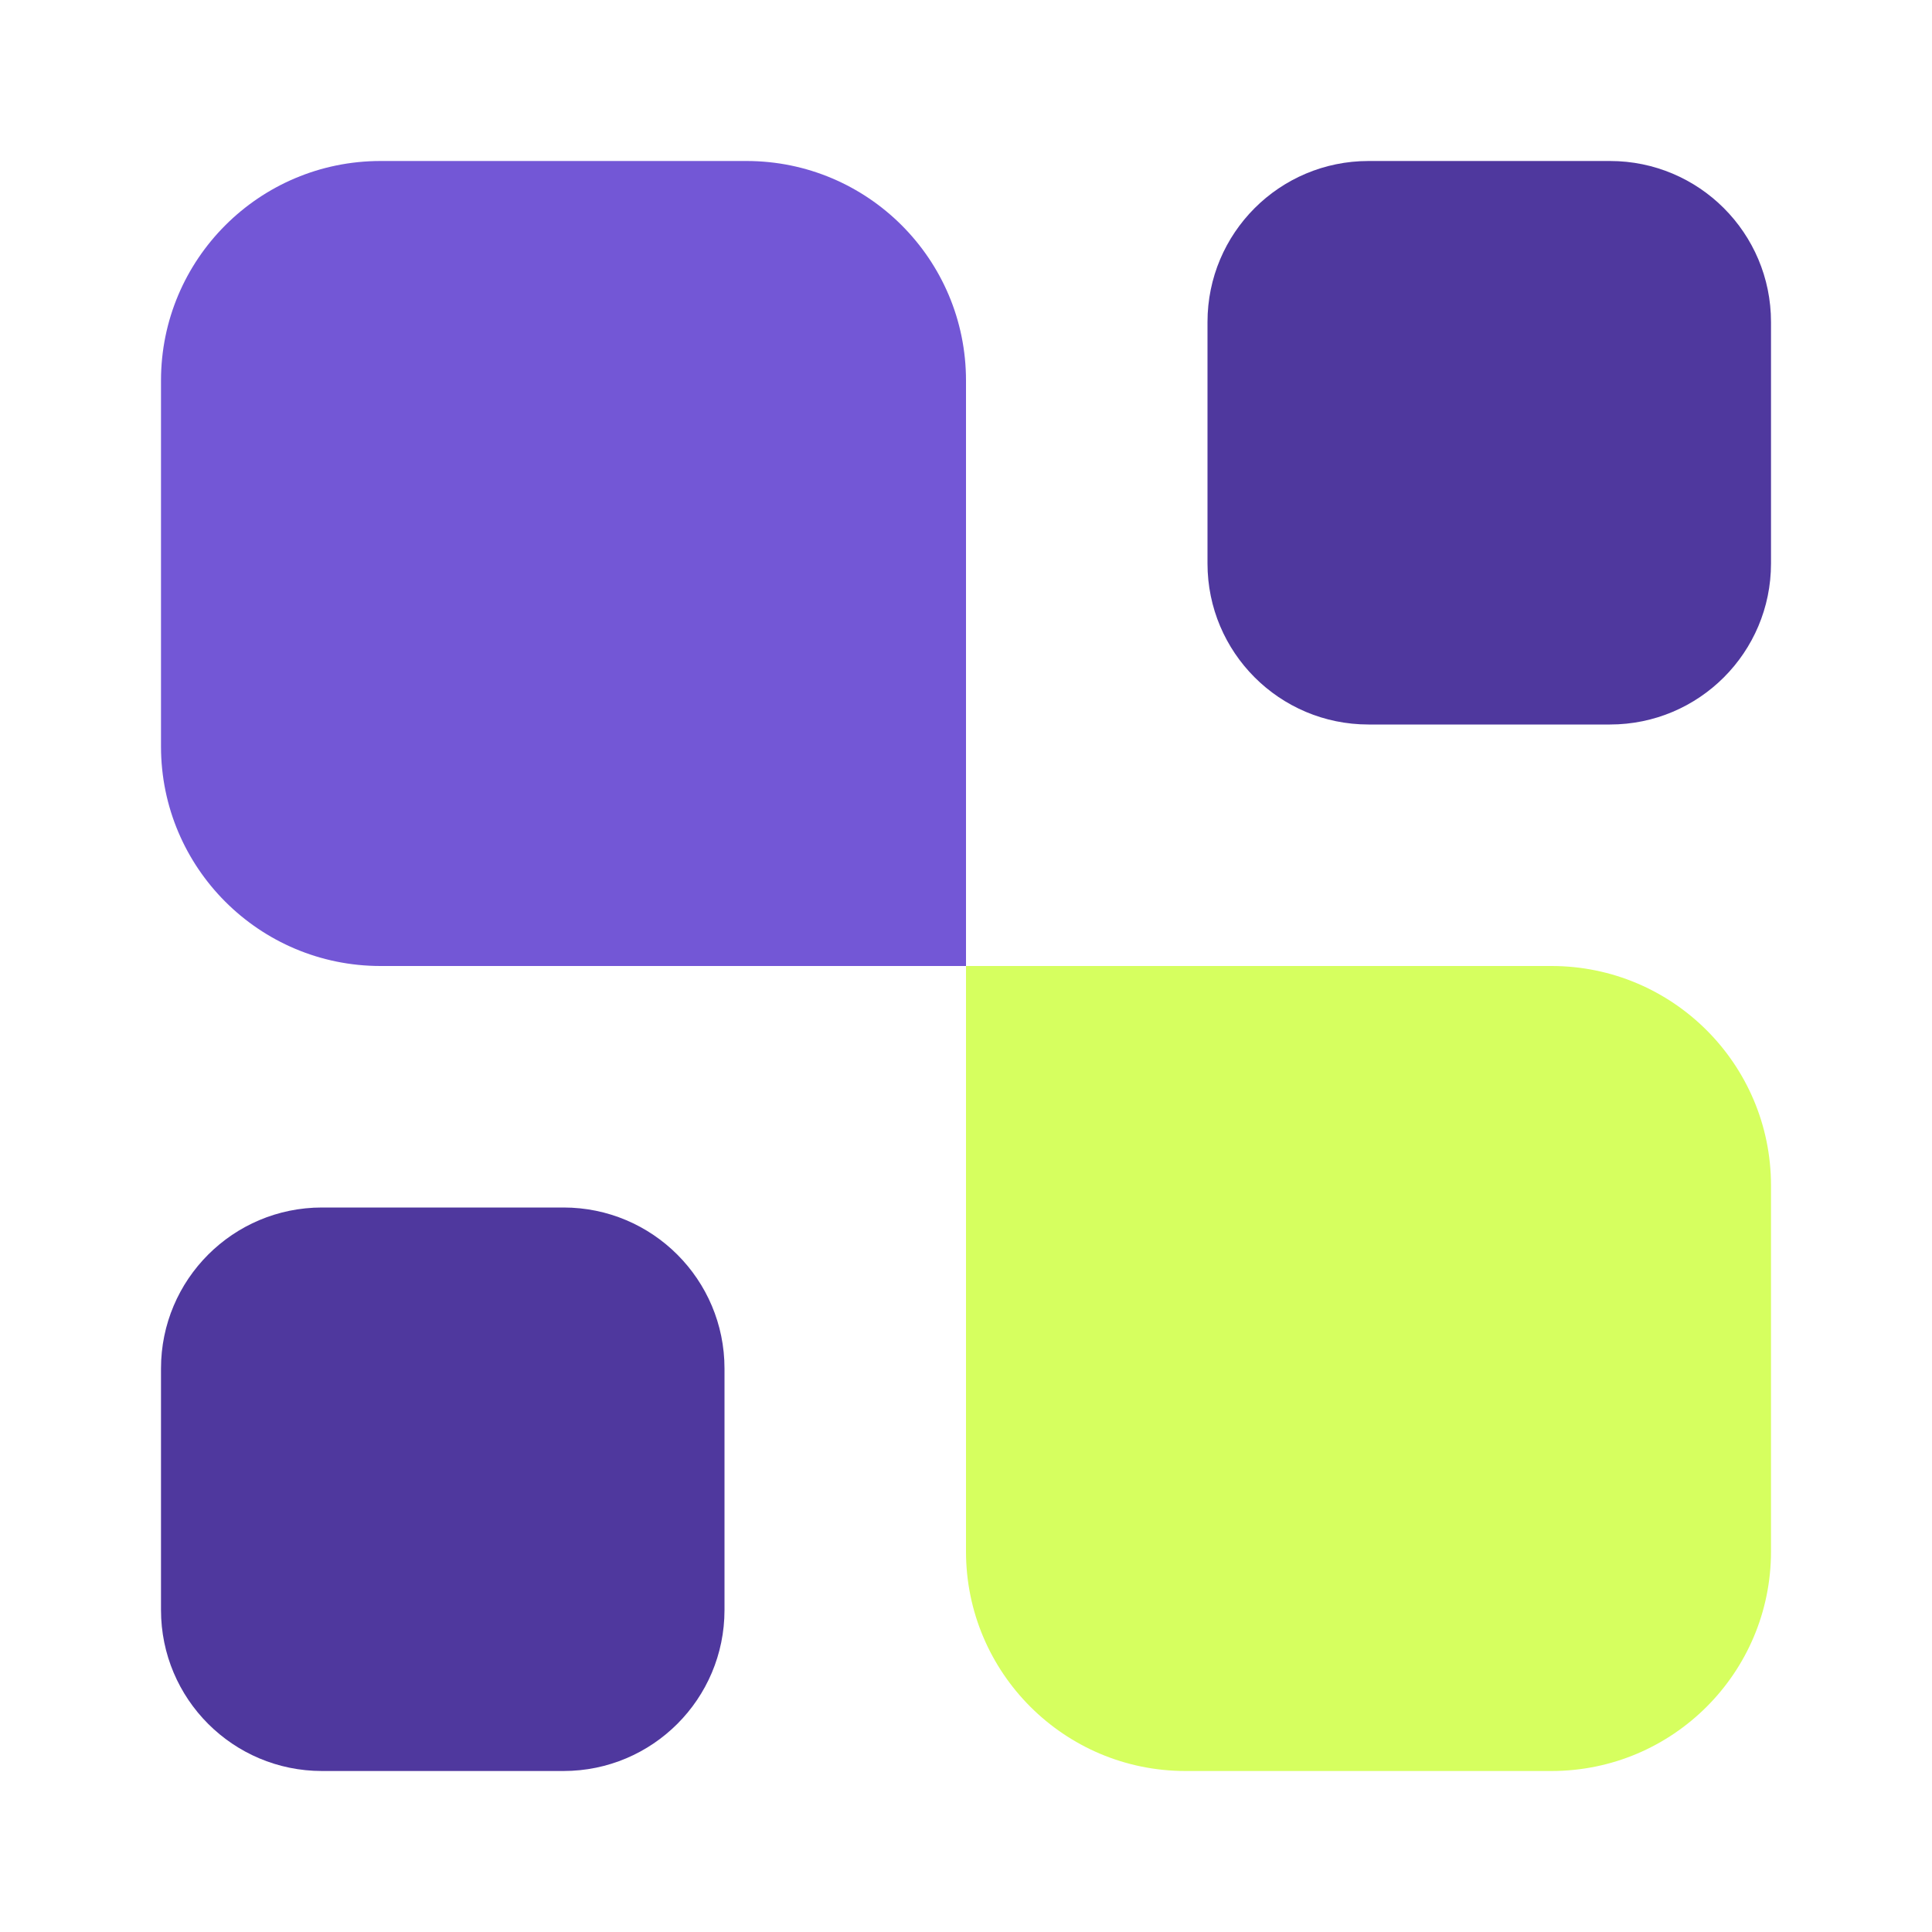
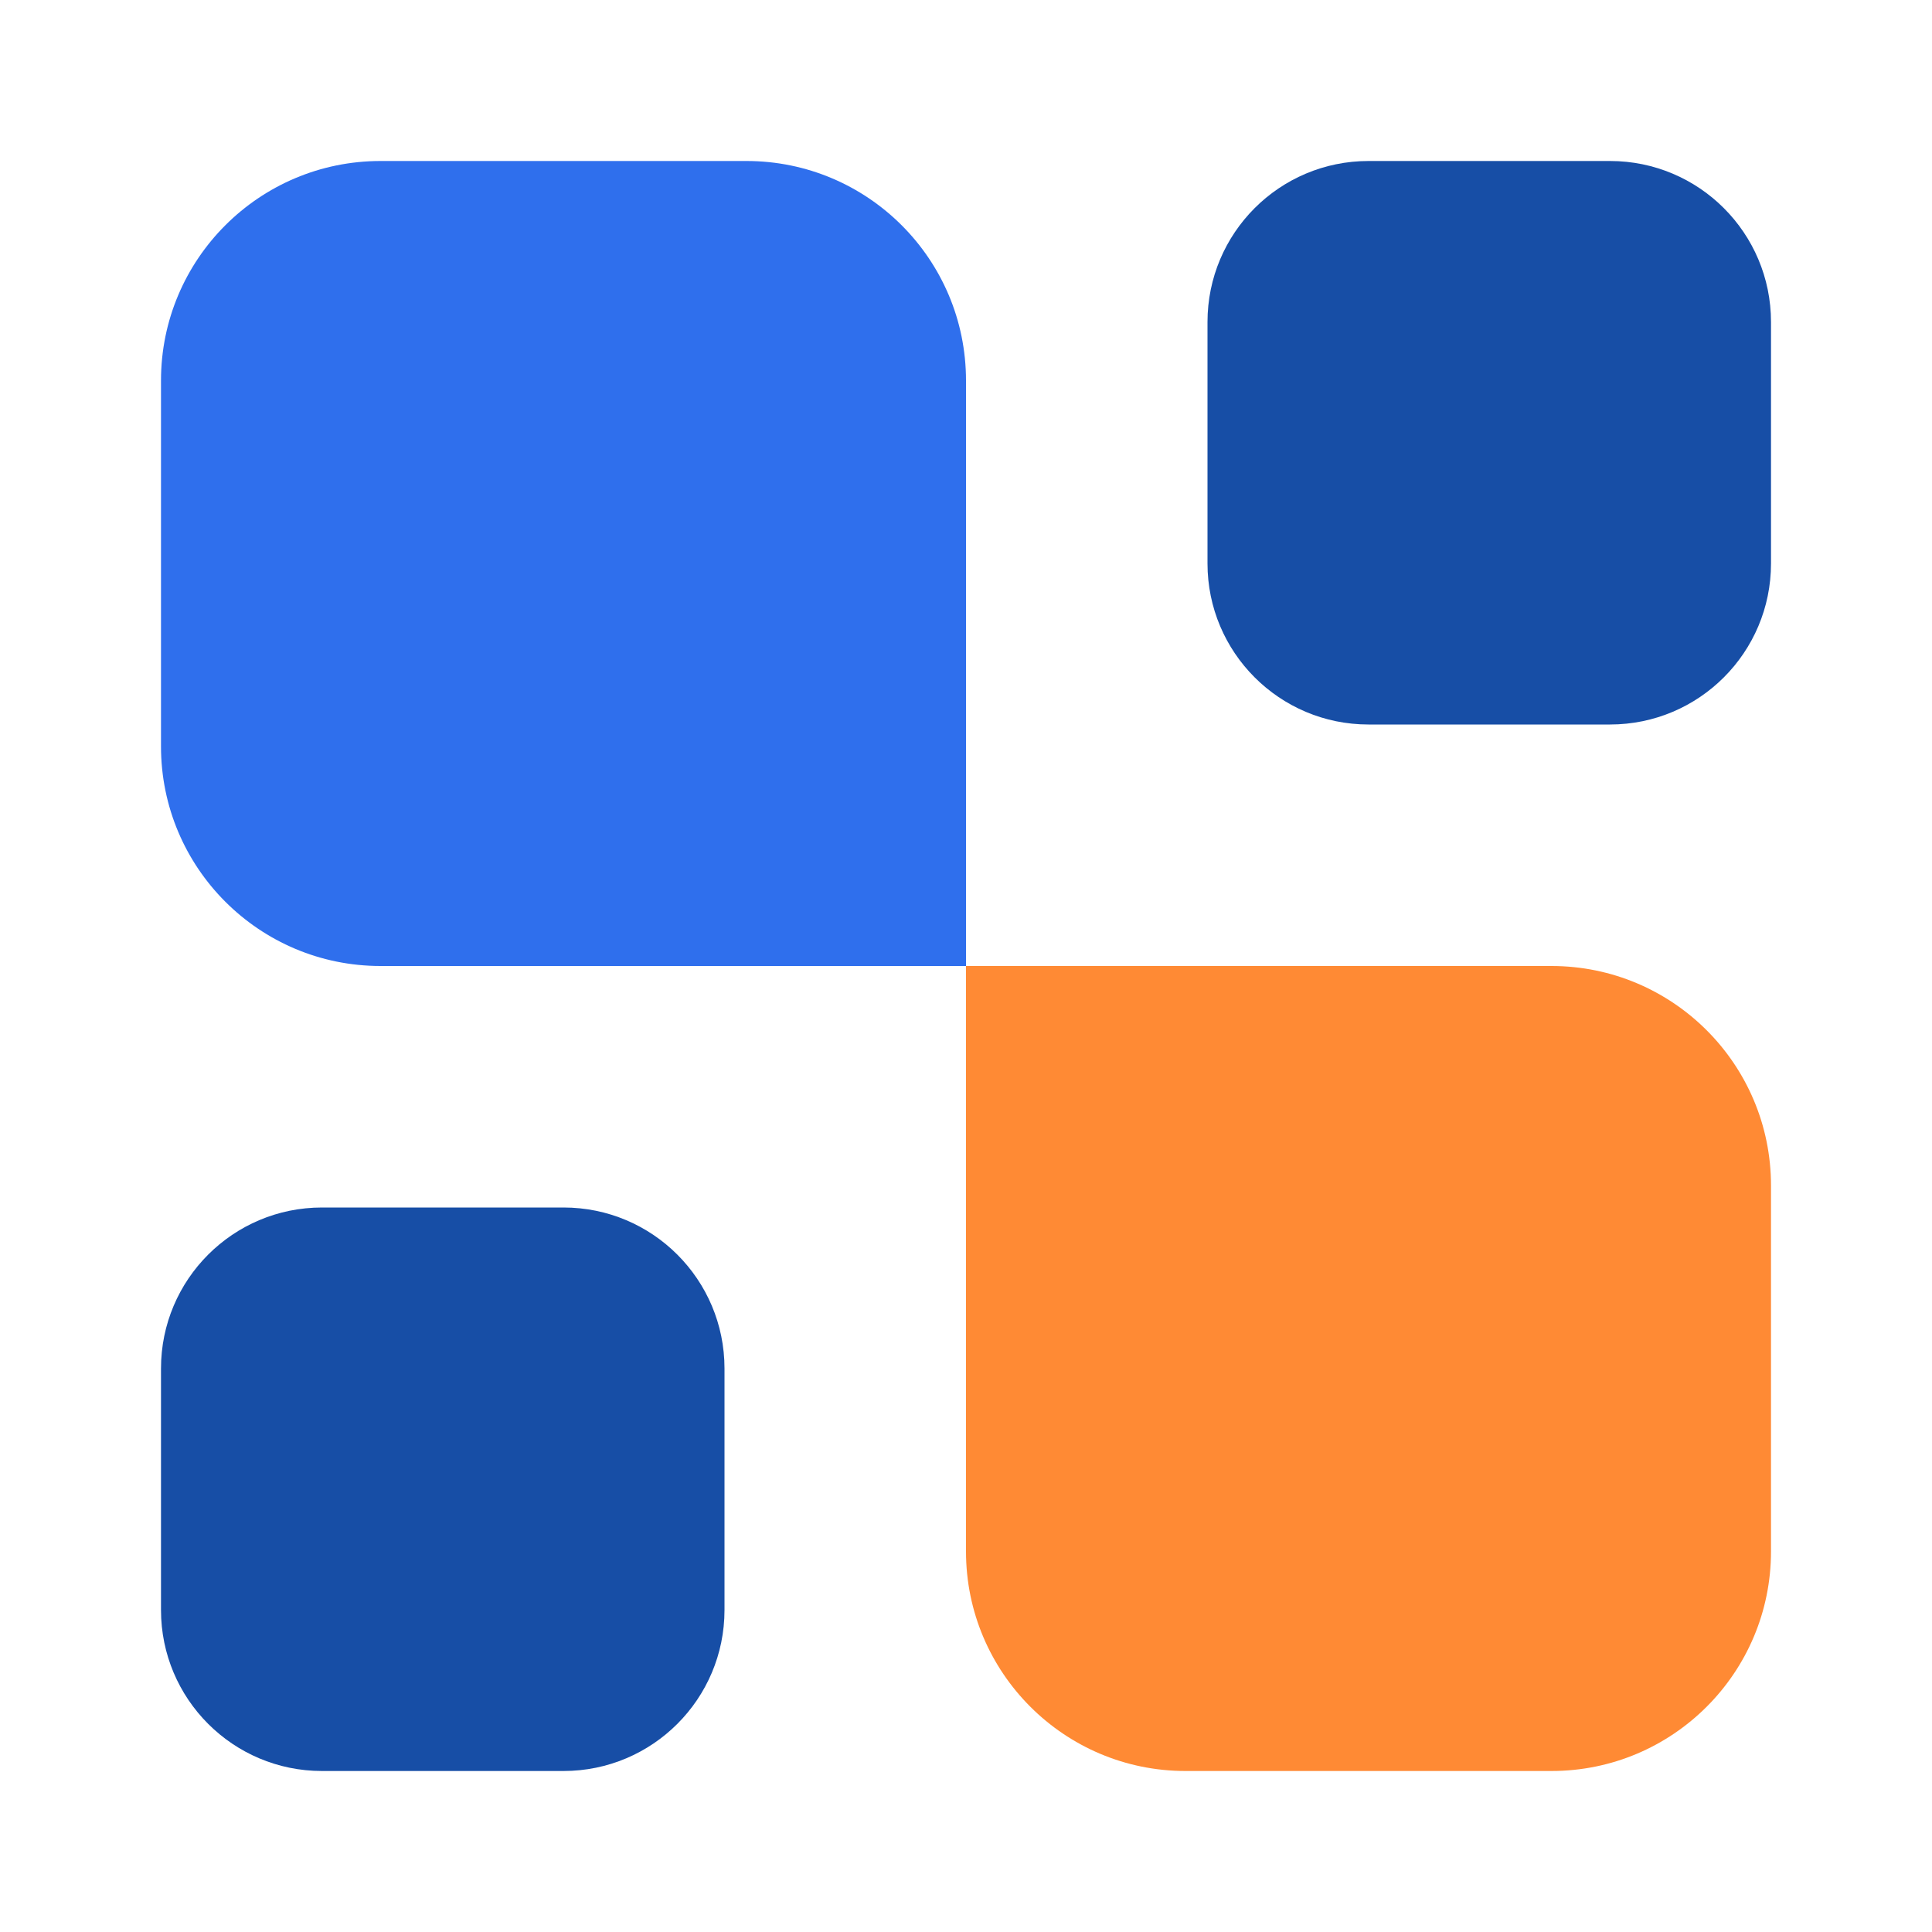
<svg xmlns="http://www.w3.org/2000/svg" width="24" height="24" viewBox="0 0 24 24" fill="none">
-   <path d="M22 19.273C22 20.779 20.779 22 19.273 22H14.727C13.221 22 12 20.779 12 19.273V12H19.273C20.779 12 22 13.221 22 14.727V19.273Z" fill="#D6FF5F" />
-   <path d="M20 2C21.105 2 22 2.895 22 4V7C22 8.105 21.105 9 20 9H17C15.895 9 15 8.105 15 7V4C15 2.895 15.895 2 17 2H20Z" fill="#4F389E" />
-   <path d="M7 15C8.105 15 9 15.895 9 17V20C9 21.105 8.105 22 7 22H4C2.895 22 2 21.105 2 20V17C2 15.895 2.895 15 4 15H7Z" fill="#4F389E" />
-   <path d="M12 12H4.727C3.221 12 2 10.779 2 9.273V4.727C2 3.221 3.221 2 4.727 2H9.273C10.779 2 12 3.221 12 4.727V12Z" fill="#7357D6" />
+   <path d="M22 19.273C22 20.779 20.779 22 19.273 22H14.727C13.221 22 12 20.779 12 19.273V12H19.273C20.779 12 22 13.221 22 14.727V19.273Z" fill="#FF8A34" />
+   <path d="M20 2C21.105 2 22 2.895 22 4V7C22 8.105 21.105 9 20 9H17C15.895 9 15 8.105 15 7V4C15 2.895 15.895 2 17 2H20Z" fill="#174EA6" />
+   <path d="M7 15C8.105 15 9 15.895 9 17V20C9 21.105 8.105 22 7 22H4C2.895 22 2 21.105 2 20V17C2 15.895 2.895 15 4 15H7Z" fill="#174EA6" />
+   <path d="M12 12H4.727C3.221 12 2 10.779 2 9.273V4.727C2 3.221 3.221 2 4.727 2H9.273C10.779 2 12 3.221 12 4.727V12Z" fill="#2F6FED" />
</svg>
